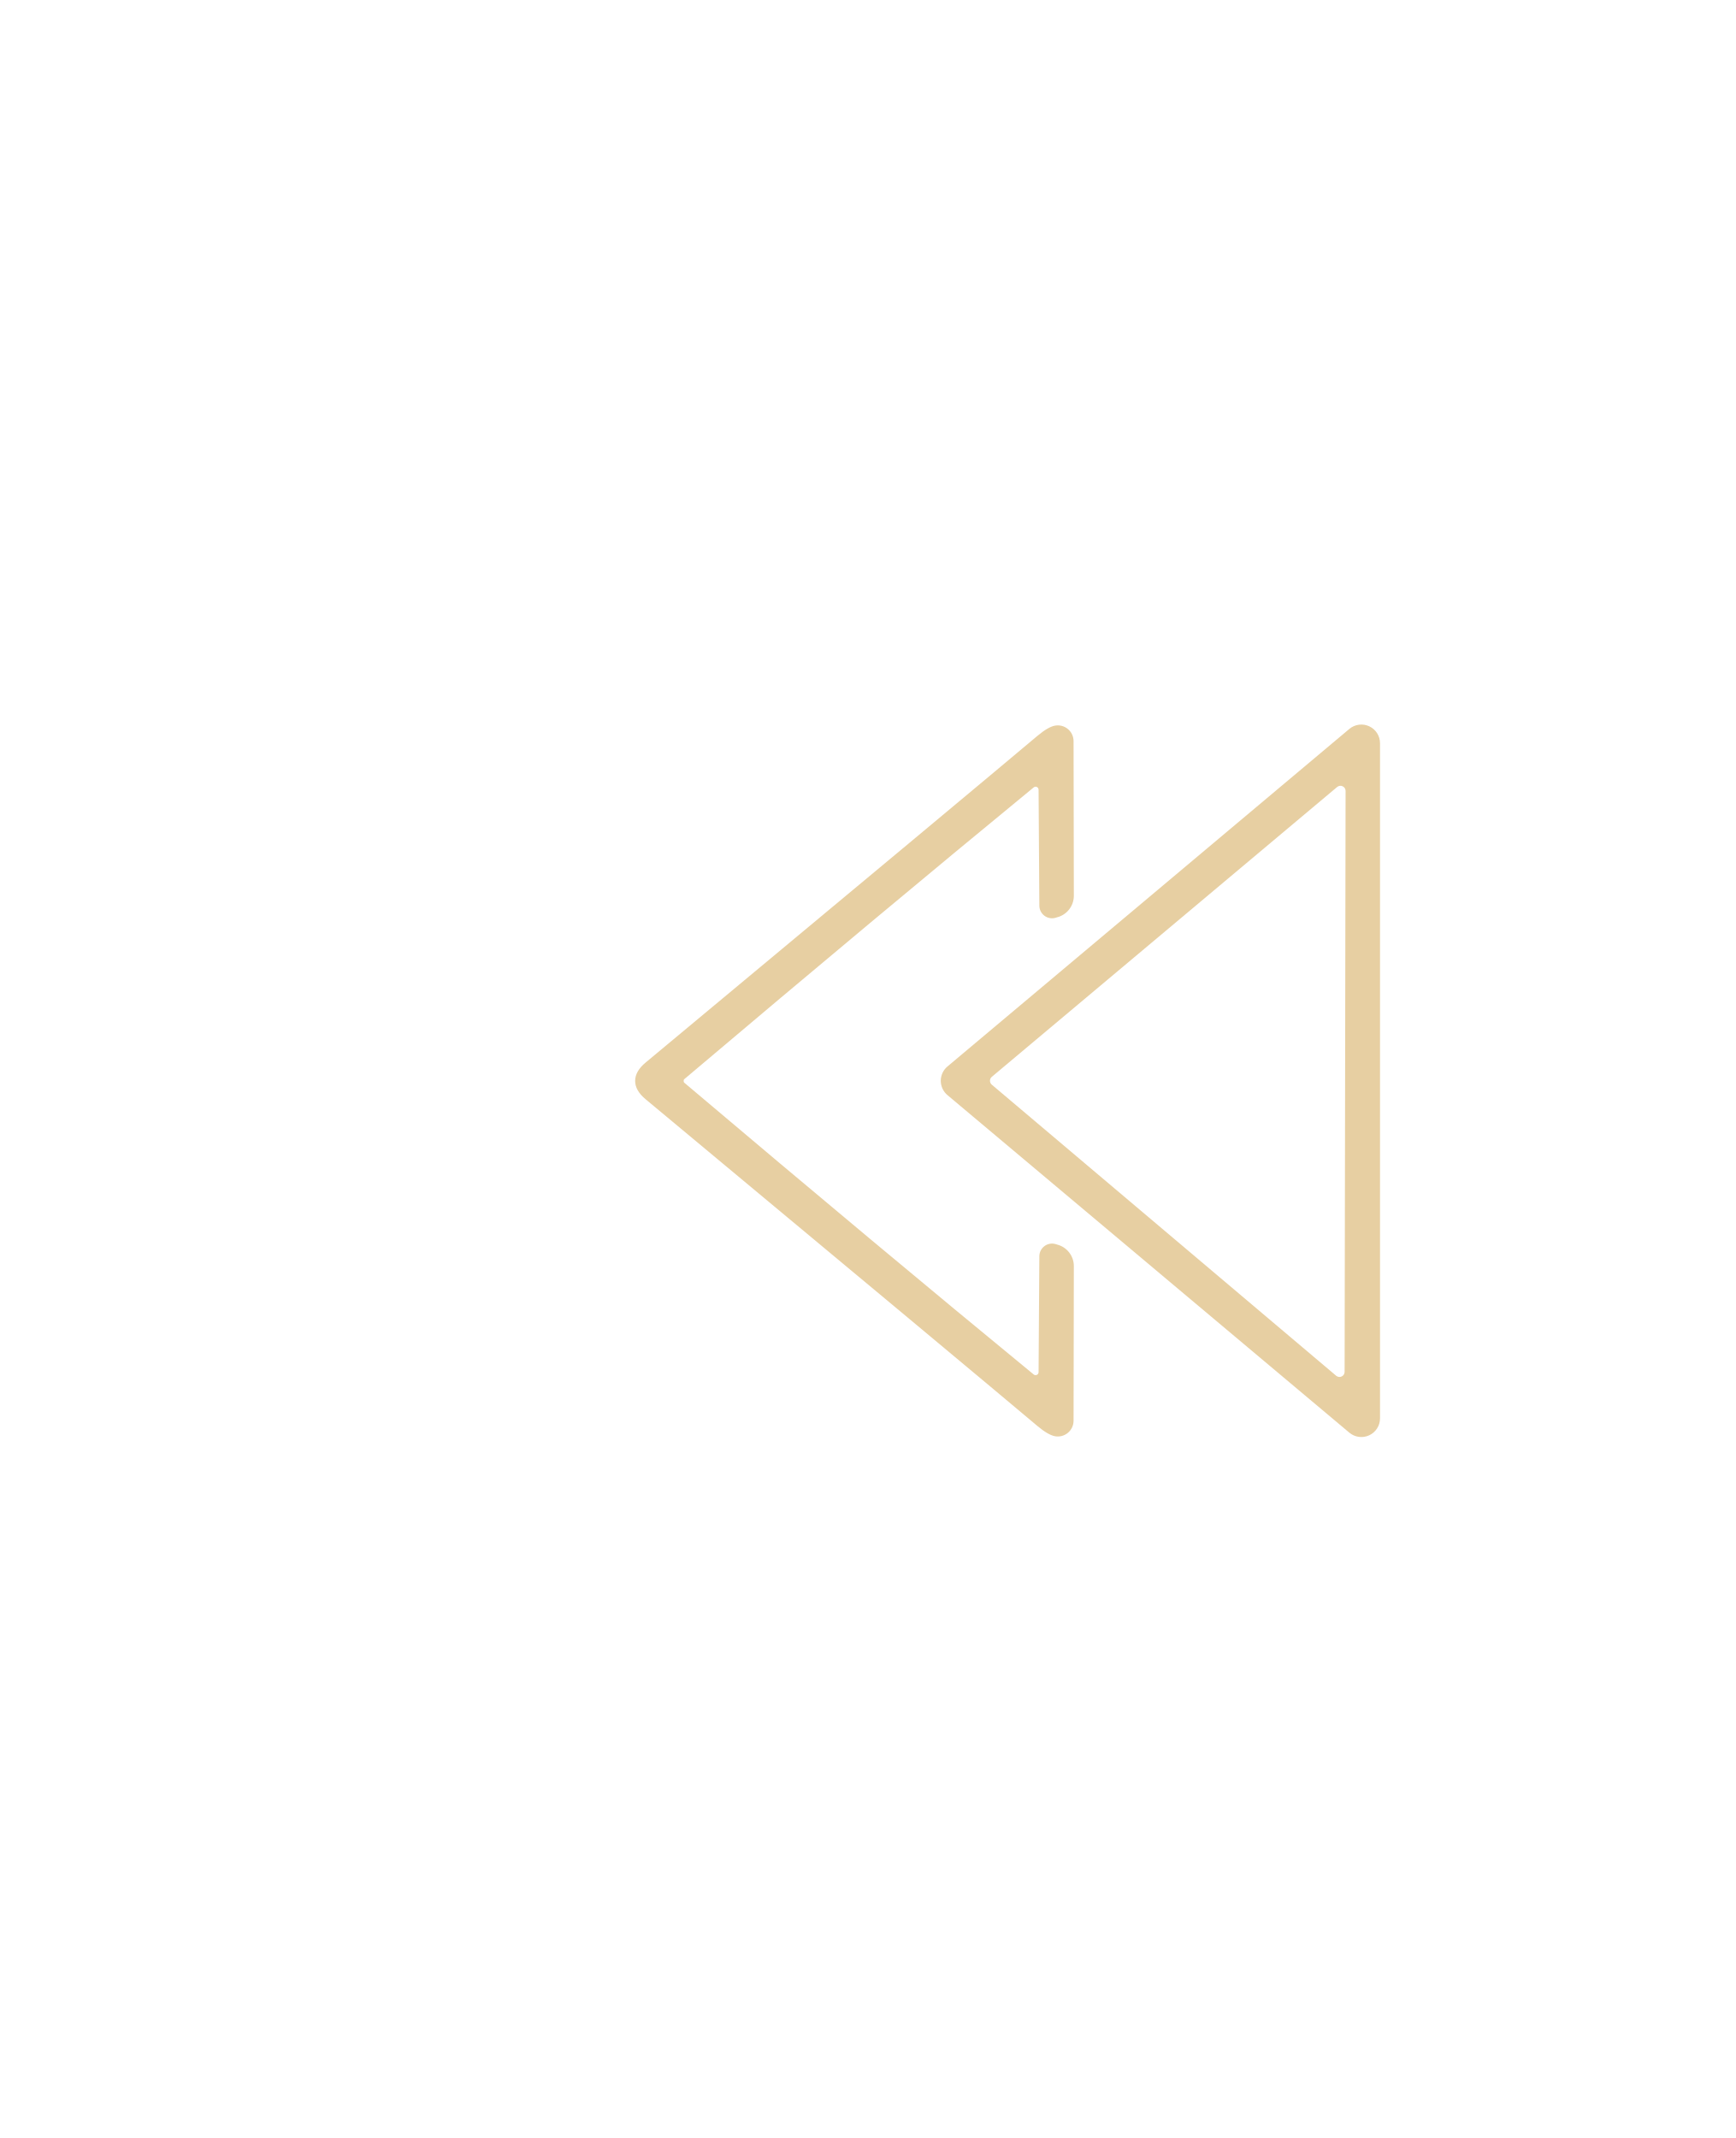
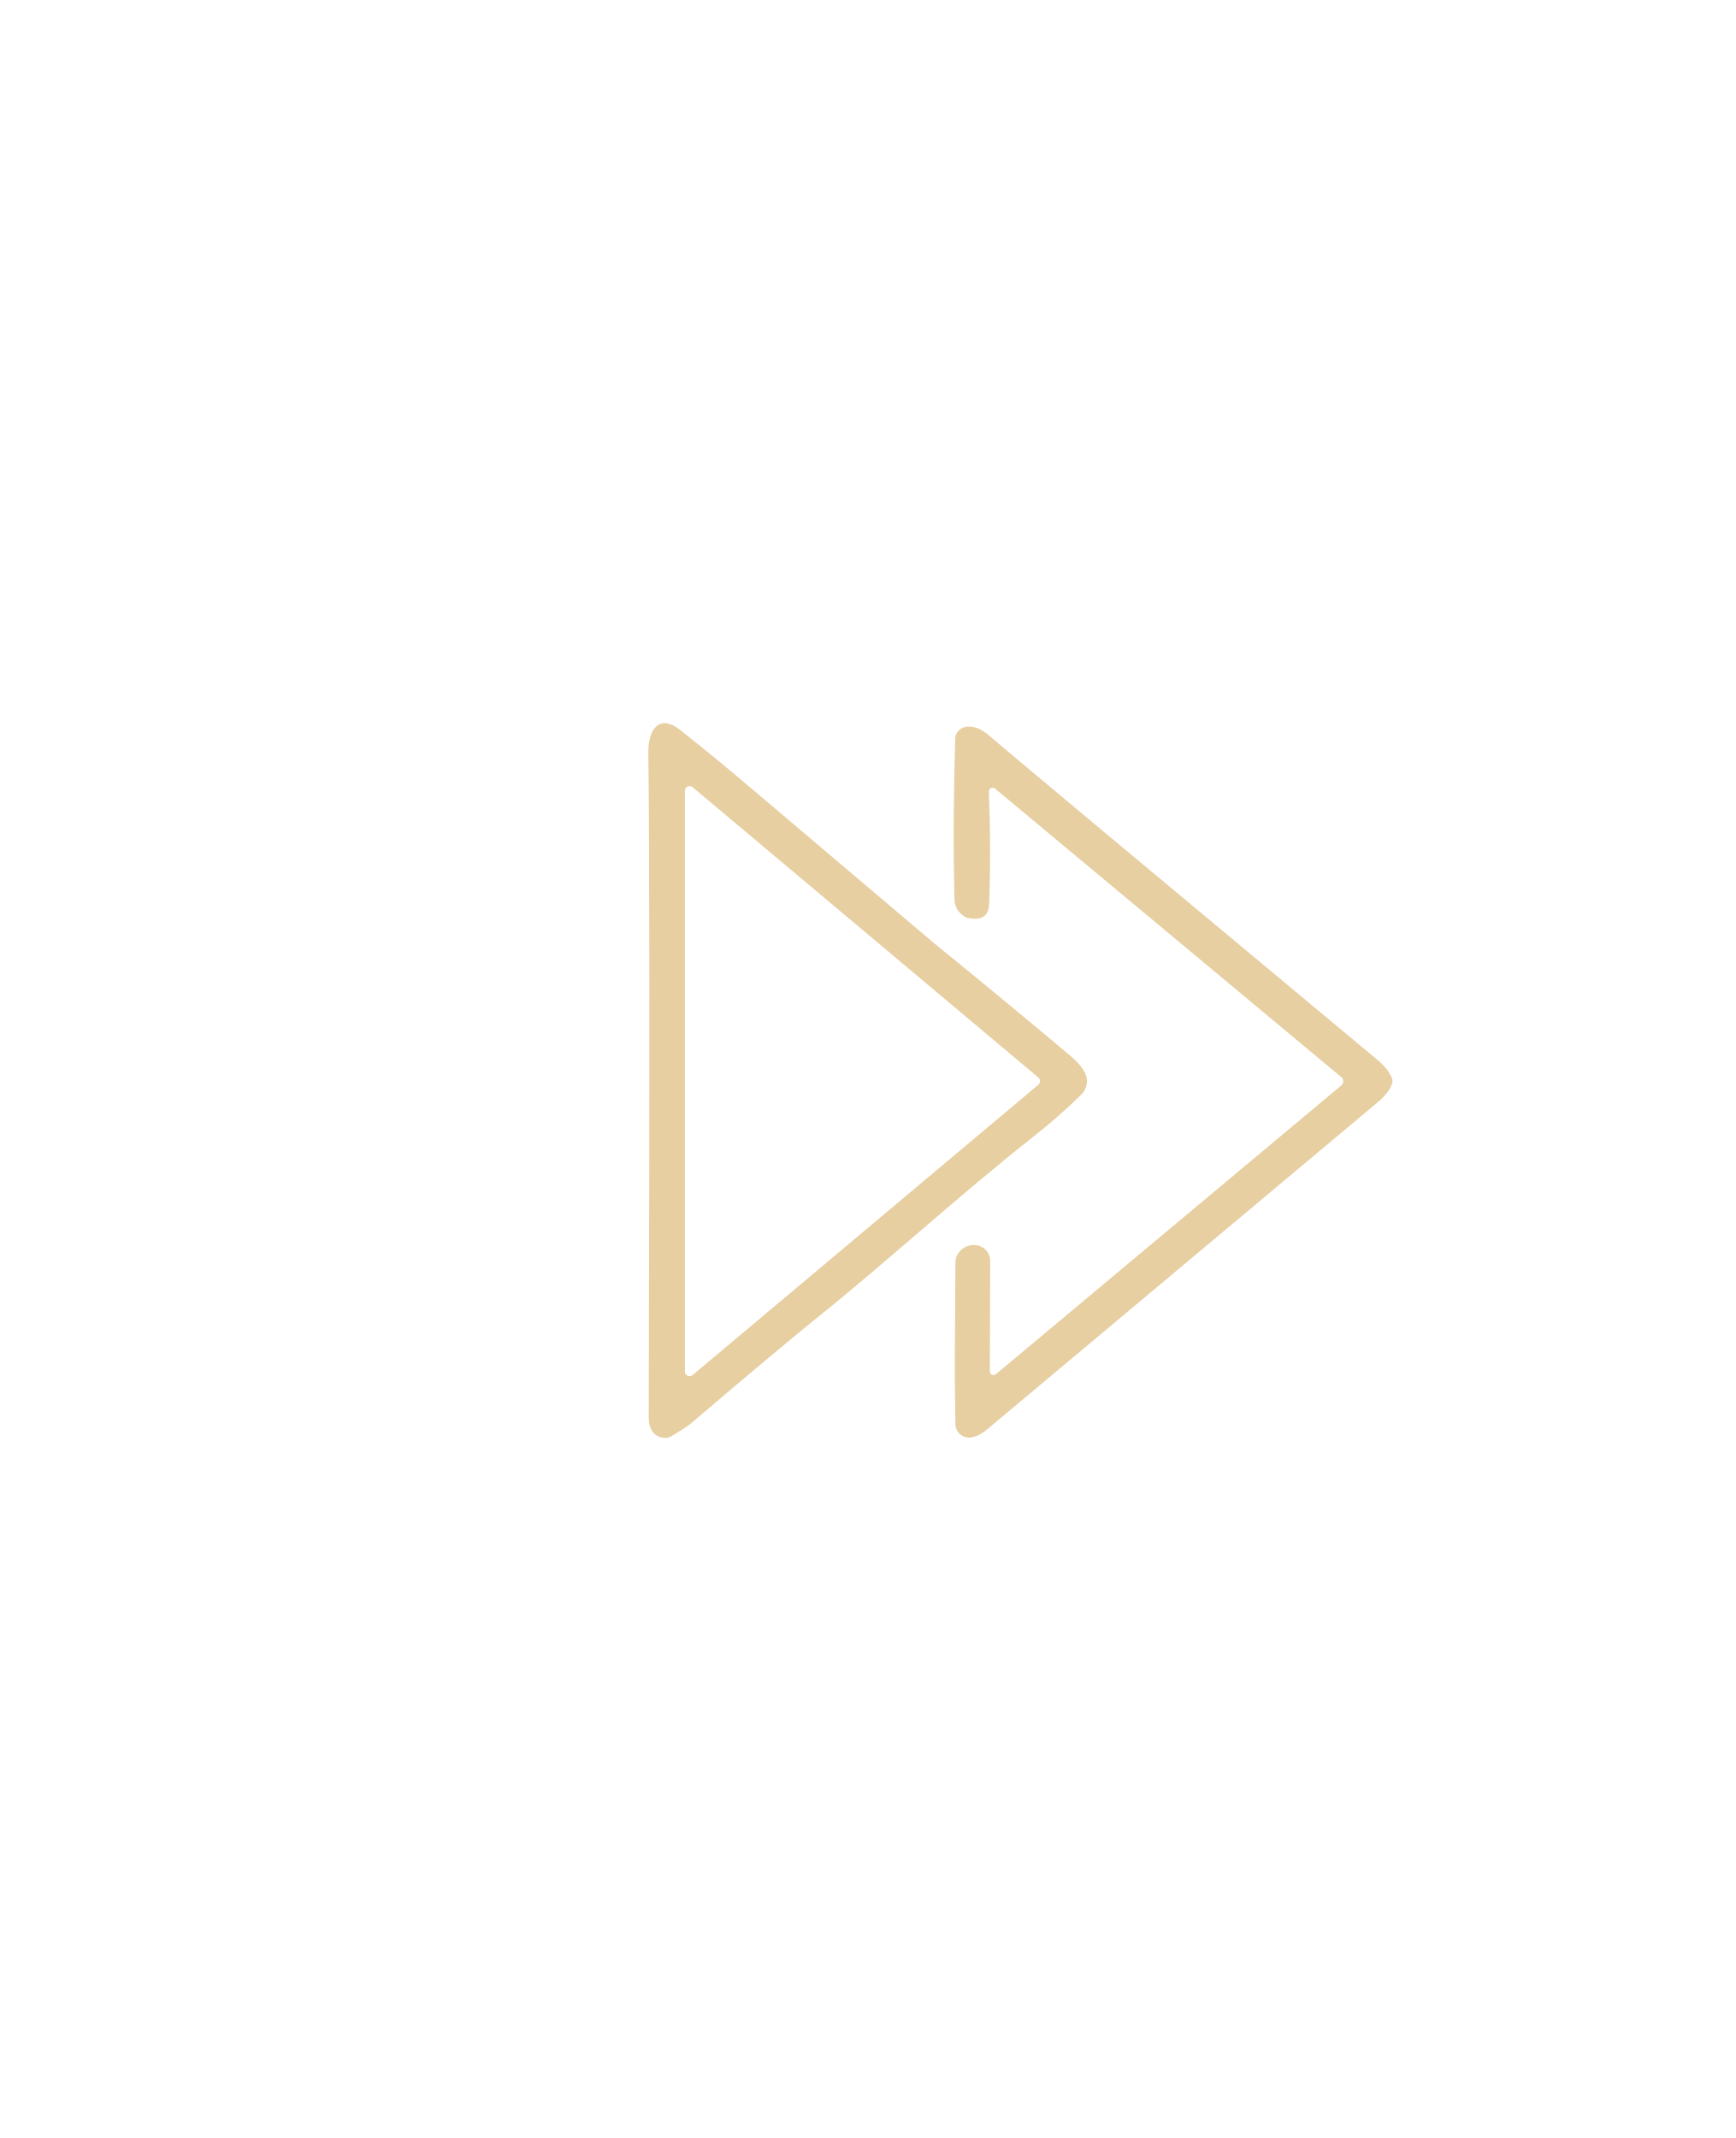
- <svg xmlns="http://www.w3.org/2000/svg" viewBox="20718 1888 250 308" stroke-linecap="round" stroke-linejoin="round">
-   <path fill="#e7cfa2" d="m 20816.492,2043.719 q 0,0.18 0.07,0.24 28.32,23.95 50.36,42.05 a 0.43,0.43 0 0 0 0.7,-0.33 l 0.11,-16.71 a 1.83,1.83 0 0 1 2.36,-1.74 l 0.19,0.06 a 3.2,3.2 0 0 1 2.42,3.1 l -0.04,22.28 a 2.27,2.27 0 0 1 -2.7,2.23 q -0.98,-0.19 -2.52,-1.48 -8.67,-7.31 -56.43,-47.06 -1.51,-1.25 -1.51,-2.64 0,-1.4 1.51,-2.65 47.76,-39.74 56.43,-47.05 1.54,-1.29 2.52,-1.48 a 2.27,2.27 0 0 1 2.7,2.23 l 0.04,22.28 a 3.2,3.2 0 0 1 -2.42,3.1 l -0.19,0.06 a 1.83,1.83 0 0 1 -2.36,-1.74 l -0.11,-16.71 a 0.43,0.43 0 0 0 -0.7,-0.33 q -22.04,18.1 -50.36,42.05 -0.07,0.05 -0.07,0.24 z" />
-   <path fill="#e7cfa2" d="m 20912.392,2094.389 -57.9,-48.63 a 2.69,2.69 0 0 1 0,-4.12 l 57.9,-48.63 a 2.69,2.69 0 0 1 4.42,2.06 v 97.26 a 2.69,2.69 0 0 1 -4.42,2.06 z m -1.9,-8.2 a 0.74,0.74 0 0 0 1.22,-0.57 l 0.14,-83.68 a 0.74,0.74 0 0 0 -1.21,-0.57 l -49.76,41.76 a 0.74,0.74 0 0 0 0,1.13 z" />
+ <svg xmlns="http://www.w3.org/2000/svg" viewBox="20468 1888 250 308" stroke-linecap="round" stroke-linejoin="round">
+   <path fill="#e7cfa2" d="m 20576.232,2001.569 26.29,22.27 q 9.86,8.01 19.55,16.15 1.75,1.47 2.29,2.68 a 2.65,2.65 0 0 1 -0.54,2.97 q -3.12,3.1 -7.26,6.36 c -9.59,7.54 -21.01,17.91 -29.92,25.08 q -6.71,5.4 -19.05,15.94 -0.68,0.58 -2.9,1.9 a 1.7,1.69 33.8 0 1 -1.12,0.22 q -2.12,-0.33 -2.11,-3.06 0.2,-77.96 -0.06,-95.57 c -0.05,-3.25 1.44,-5.86 4.68,-3.28 q 5.17,4.1 10.15,8.34 z m -8.46,-0.17 a 0.67,0.67 0 0 0 -1.1,0.51 v 83.68 a 0.67,0.67 0 0 0 1.1,0.51 l 49.83,-41.84 a 0.67,0.67 0 0 0 0,-1.02 z" />
+   <path fill="#e7cfa2" d="m 20605.552,2084.909 0.09,-15.03 a 2.53,2.67 87.1 0 1 2.39,-2.51 h 0.08 a 2.3,2.31 87.2 0 1 2.54,2.3 l -0.05,15.9 a 0.53,0.53 0 0 0 0.87,0.4 l 49.78,-41.62 a 0.76,0.76 0 0 0 0,-1.16 l -49.9,-41.58 a 0.54,0.54 0 0 0 -0.89,0.43 q 0.32,8.27 0.04,16.2 -0.1,2.68 -3.22,1.97 -1.74,-0.86 -1.78,-2.71 -0.26,-10.95 0.12,-23.16 a 1.96,1.73 0.6 0 1 1.94,-1.68 q 1.39,0 2.85,1.24 7.81,6.64 56,46.76 1.51,1.25 2.1,2.6 a 1.2,1.24 43.3 0 1 0.01,0.96 q -0.5,1.29 -2.11,2.63 -45.24,37.87 -56.05,46.94 -1.48,1.25 -2.63,1.31 a 1.97,1.98 87.9 0 1 -2.09,-1.93 q -0.07,-3.96 -0.09,-8.26 z" />
</svg>
